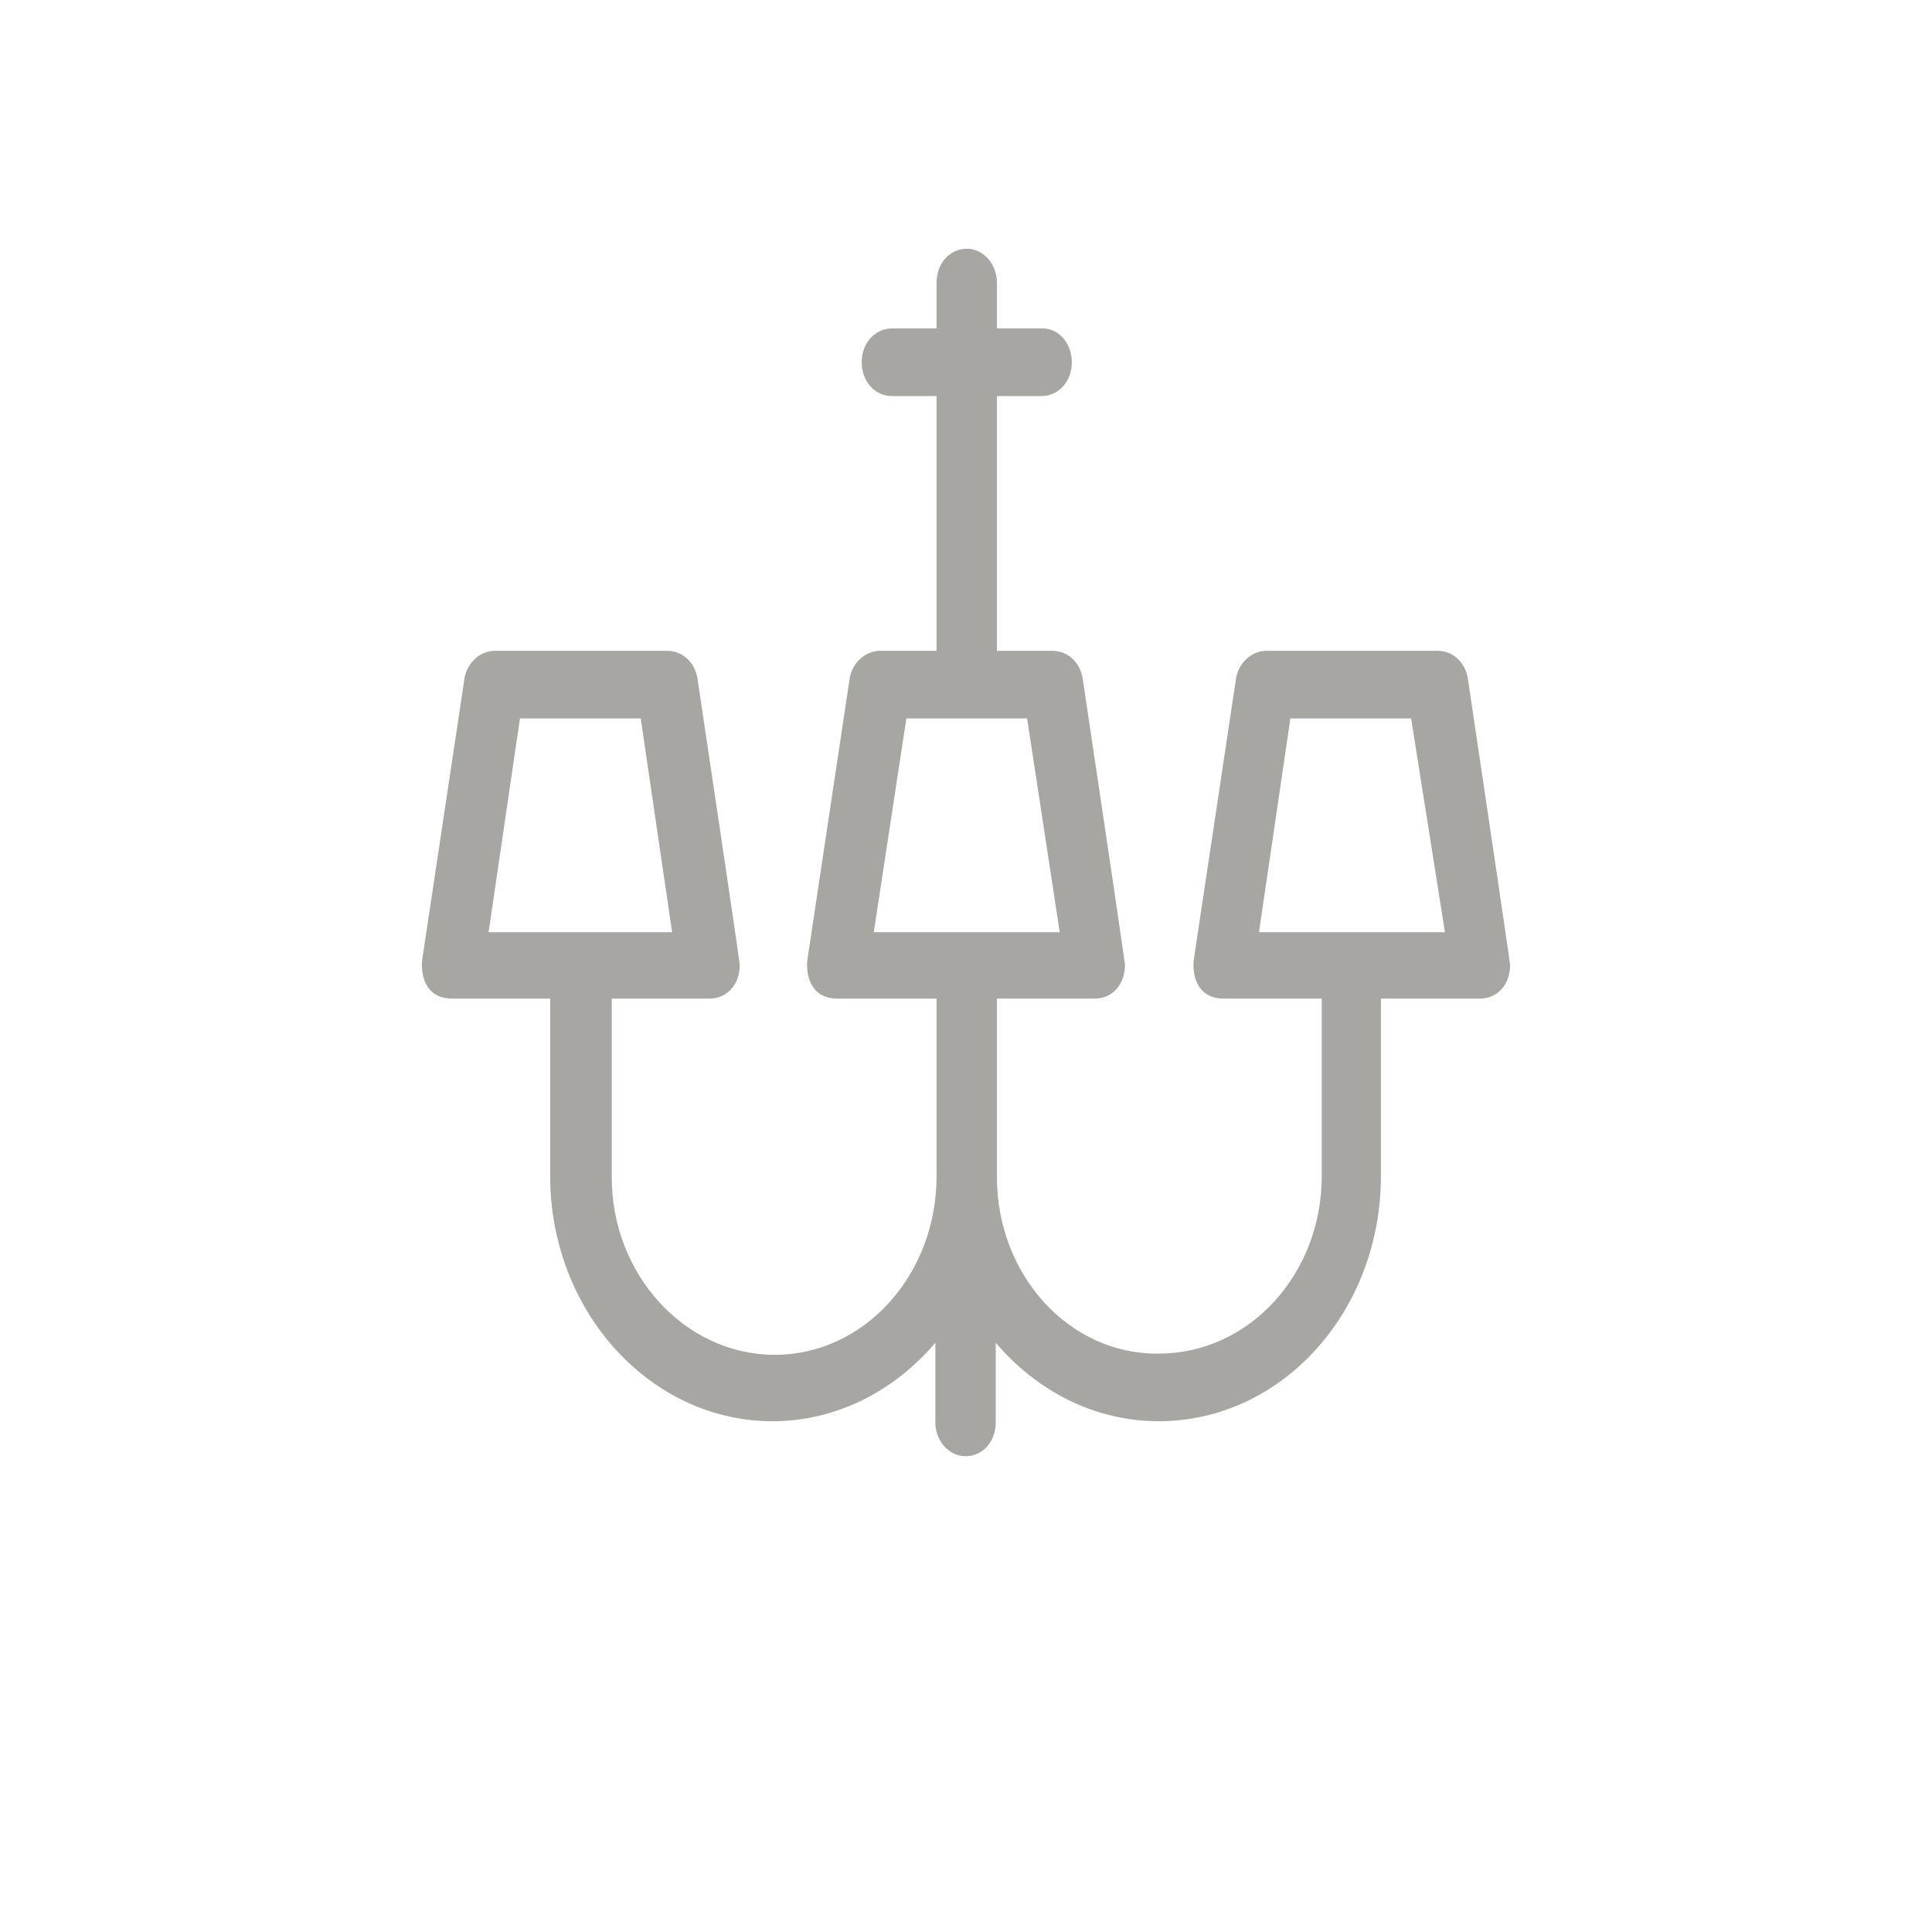
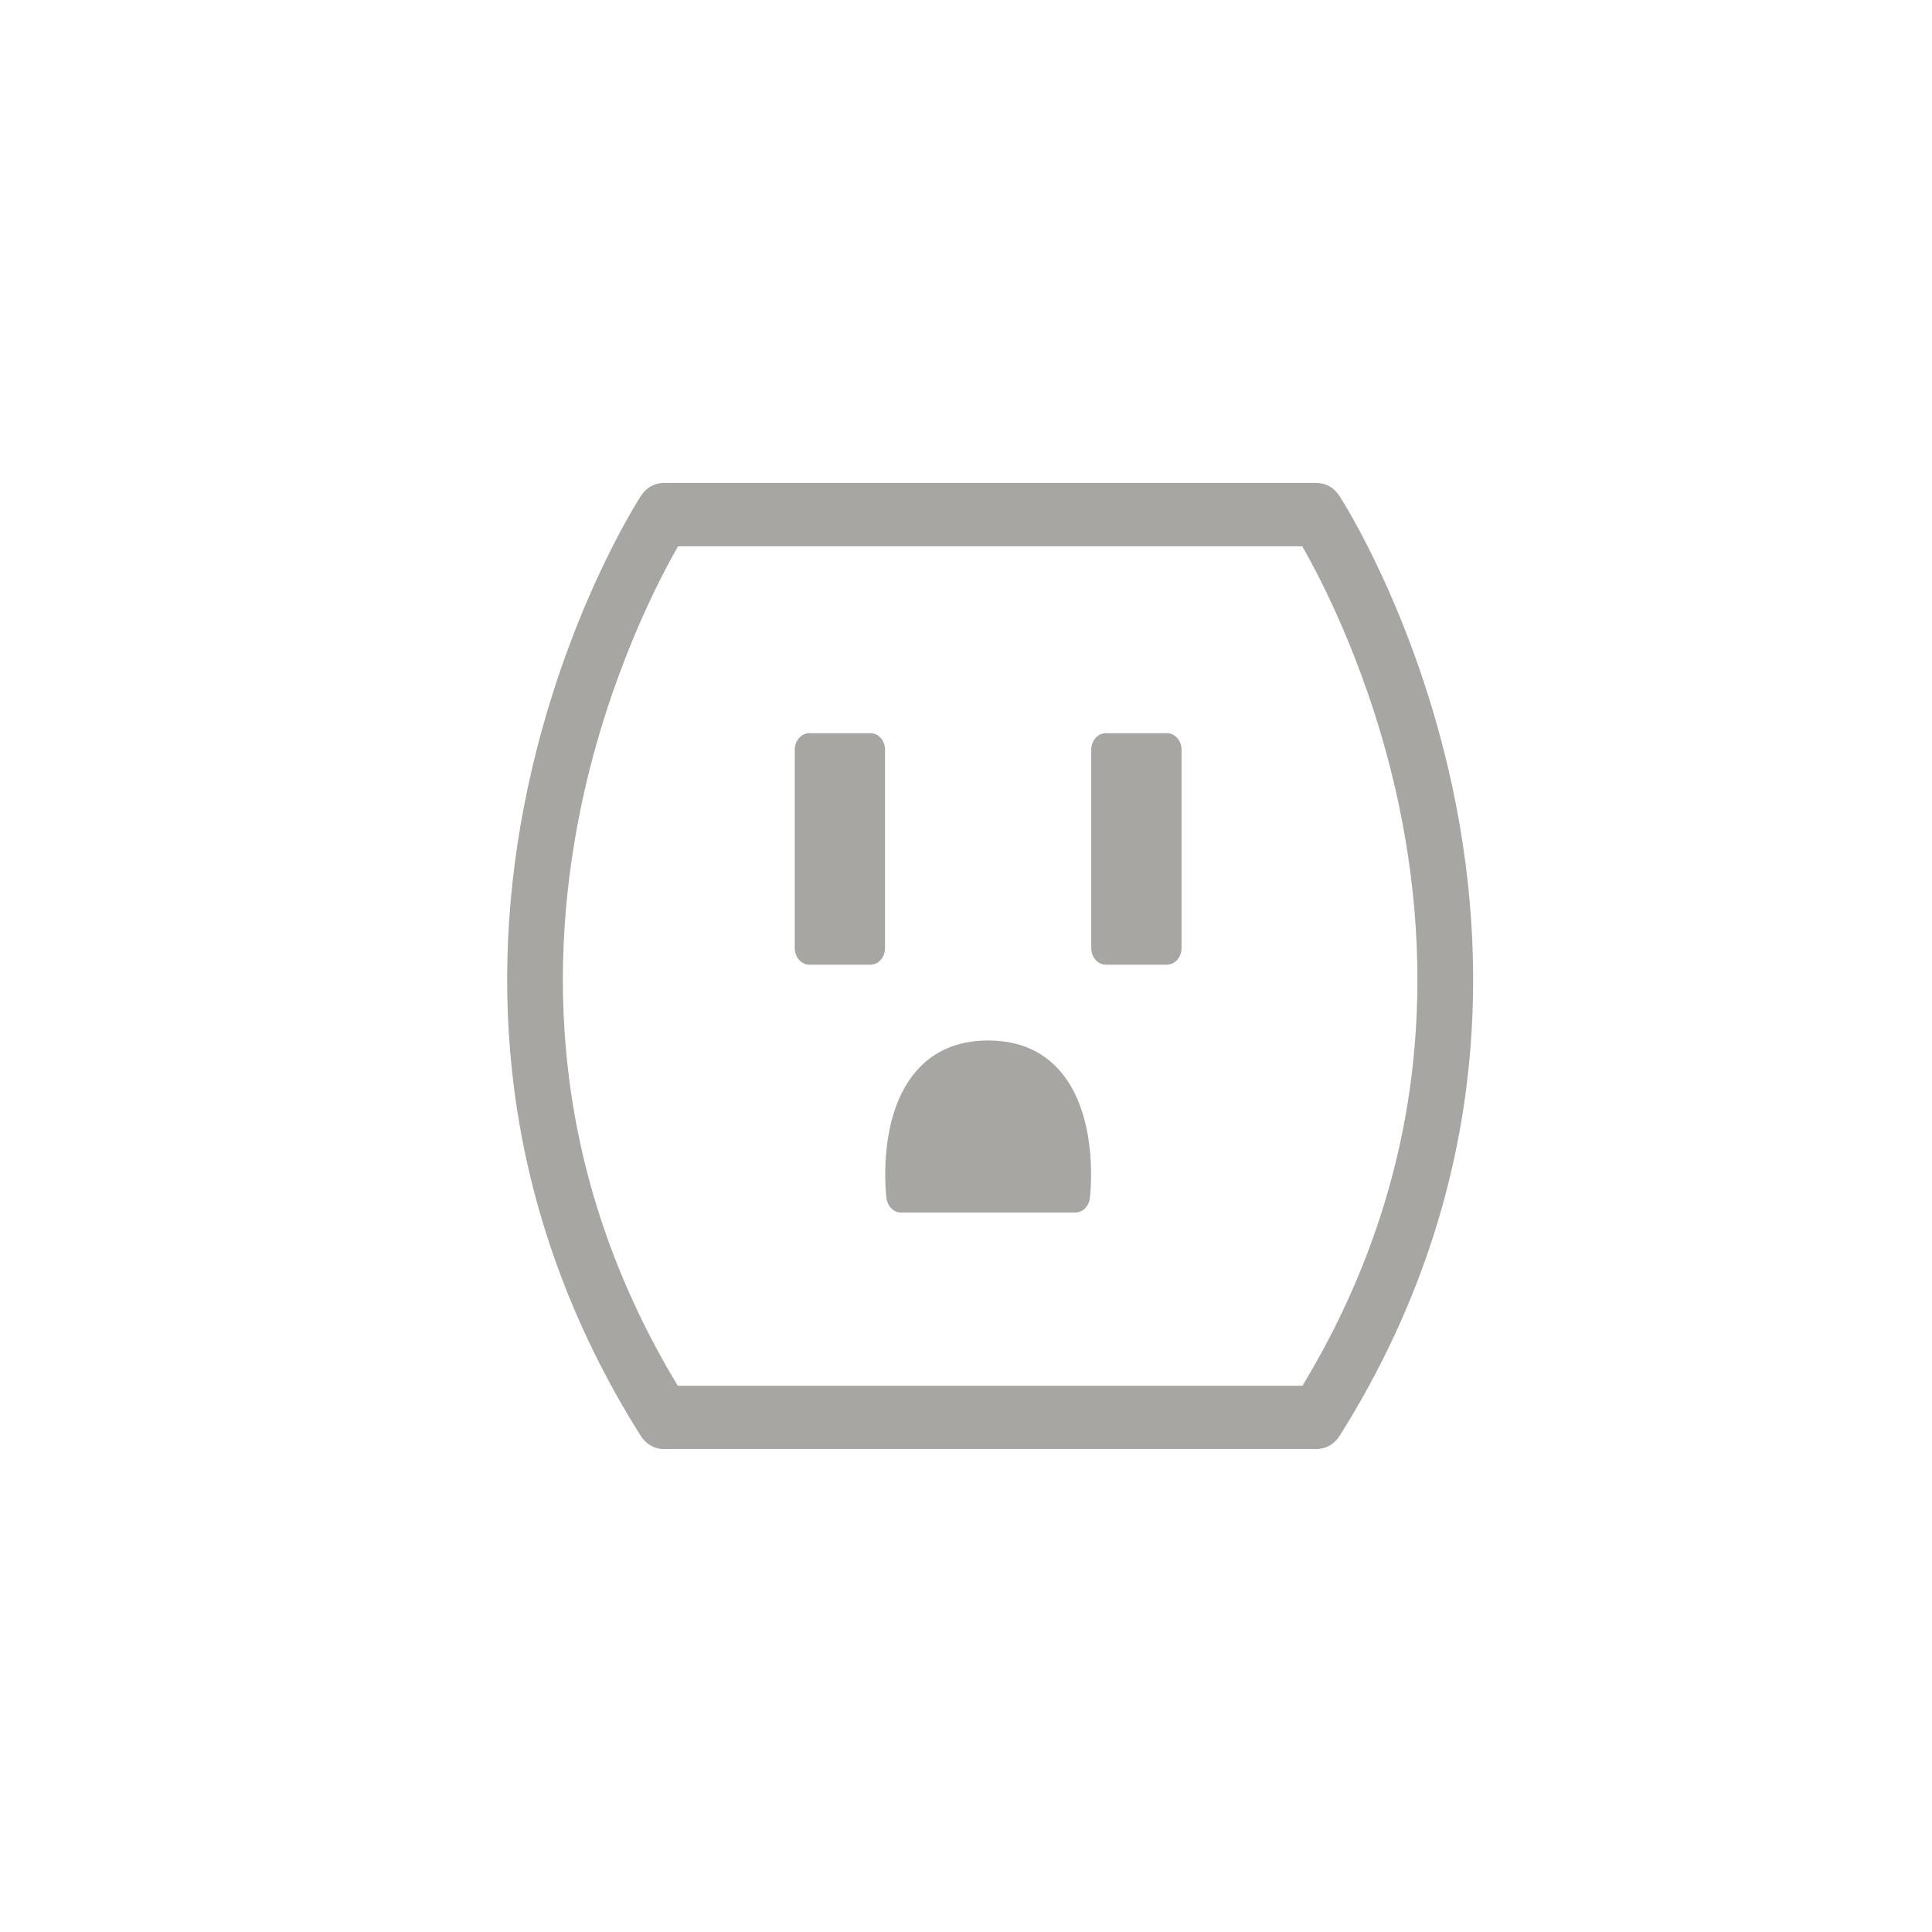
<svg xmlns="http://www.w3.org/2000/svg" version="1.1" id="Layer_1" x="0px" y="0px" width="160px" height="160px" viewBox="0 0 160 160" enable-background="new 0 0 160 160" xml:space="preserve">
  <g id="Symbols">
-     <g id="Chandelier">
-       <path id="Shape" fill="#A8A6A3" d="M121.562,56.2c-0.201-1.3-1.201-2.3-2.5-2.3h-14.201c-1.199,0-2.299,1-2.5,2.3l-3.5,23.3    c-0.1,0.8,0,3.2,2.5,3.2h8.102v14.7c0,8.1-6,14.699-13.5,14.699c-7.4,0.101-13.4-6.5-13.4-14.601V82.7h8.101    c1.399,0,2.5-1.101,2.5-2.8c0-0.3-3.5-23.7-3.5-23.7c-0.199-1.3-1.199-2.3-2.5-2.3h-4.601V32.8h3.701c1.398,0,2.5-1.2,2.5-2.8    s-1.102-2.8-2.4-2.8h-3.801v-3.8c0-1.5-1.1-2.8-2.5-2.8s-2.5,1.2-2.5,2.8v3.8h-3.7c-1.4,0-2.5,1.2-2.5,2.8s1.1,2.8,2.5,2.8h3.7    v21.1h-4.7c-1.2,0-2.3,1-2.5,2.3l-3.5,23.3c-0.1,0.8,0,3.2,2.5,3.2h8.2v14.7c0,8.199-6,14.8-13.4,14.8s-13.5-6.601-13.5-14.7V82.7    h8.1c1.4,0,2.5-1.101,2.5-2.8c0-0.3-3.5-23.7-3.5-23.7c-0.2-1.3-1.2-2.3-2.5-2.3h-14.3c-1.2,0-2.3,1-2.5,2.3l-3.5,23.3    c-0.1,0.8,0,3.2,2.5,3.2h8.1v14.7c0,11.199,8.3,20.3,18.4,20.3c5.3,0,10.1-2.5,13.5-6.5v6.601c0,1.5,1.1,2.799,2.5,2.799    c1.4,0,2.5-1.199,2.5-2.799V111.2c3.398,4,8.199,6.5,13.5,6.5c10.199,0,18.398-9.101,18.398-20.3V82.7h8.201    c1.399,0,2.5-1.101,2.5-2.8C125.062,79.7,121.562,56.2,121.562,56.2z M40.462,77.2l2.6-17.7h10l2.6,17.7H40.462z M72.362,77.2    l2.7-17.7h10l2.699,17.7H72.362z M104.264,77.2l2.6-17.7h10l2.8,17.7H104.264z" />
+     <g id="Socket">
+       <g id="Group-2" transform="translate(4, 5)">
+         <path id="Fill-1" fill="#A8A6A3" d="M52.132,109.762h51.731c4.822-7.963,7.847-16.484,8.994-25.332     c0.957-7.414,0.613-15.103-1.026-22.851c-2.263-10.679-6.401-18.577-7.983-21.335H52.152C50.571,43,46.429,50.897,44.169,61.579     c-1.642,7.748-1.983,15.437-1.025,22.851C44.289,93.277,47.312,101.799,52.132,109.762 M105.066,115h-54.13     c-0.746,0-1.443-0.41-1.876-1.094c-5.671-9-9.201-18.699-10.496-28.842c-1.034-8.108-0.643-16.49,1.163-24.917     c3.062-14.295,9.099-23.693,9.354-24.087c0.432-0.668,1.12-1.06,1.855-1.06h54.13c0.733,0,1.42,0.393,1.854,1.061     c0.257,0.394,6.287,9.792,9.354,24.087c1.804,8.428,2.199,16.808,1.164,24.917c-1.297,10.143-4.828,19.843-10.494,28.843     C106.51,114.592,105.812,115,105.066,115" />
+         <path id="Fill-4" fill="#A8A6A3" d="M70.613,94.036c0,0-1.445-11.494,7.22-11.494c8.668,0,7.219,11.494,7.219,11.494H70.613z" />
+         <path id="Fill-6" fill="#A8A6A3" d="M71.734,92.663H83.93c0.036-1.687-0.125-4.772-1.658-6.774     c-1.011-1.32-2.465-1.966-4.437-1.966c-1.976,0-3.427,0.647-4.443,1.979C71.952,87.788,71.693,90.798,71.734,92.663      M85.055,95.415h-14.44c-0.604,0-1.115-0.507-1.199-1.181c-0.033-0.256-0.757-6.332,2.146-10.142     c1.482-1.942,3.592-2.923,6.274-2.923c2.681,0,4.791,0.979,6.276,2.923c2.896,3.812,2.177,9.886,2.146,10.142     C86.166,94.908,85.662,95.415,85.055,95.415" />
+         <polygon id="Fill-8" fill="#A8A6A3" points="63.031,73.514 68.085,73.514 68.085,57.094 63.031,57.094    " />
+         <path id="Fill-10" fill="#A8A6A3" d="M64.242,72.136h2.633V58.472h-2.633V72.136z M68.085,74.892h-5.056     c-0.667,0-1.211-0.618-1.211-1.376V57.094c0-0.761,0.543-1.376,1.211-1.376h5.056c0.67,0,1.211,0.615,1.211,1.376v16.42     C69.297,74.272,68.757,74.892,68.085,74.892L68.085,74.892z" />
+         <polygon id="Fill-11" fill="#A8A6A3" points="87.585,73.514 92.635,73.514 92.635,57.094 87.585,57.094    " />
+         <path id="Fill-12" fill="#A8A6A3" d="M88.793,72.136h2.634V58.472h-2.634V72.136z M92.635,74.892h-5.05     c-0.673,0-1.214-0.618-1.214-1.376V57.094c0-0.761,0.541-1.376,1.214-1.376h5.05c0.674,0,1.215,0.615,1.215,1.376v16.42     C93.85,74.272,93.309,74.892,92.635,74.892L92.635,74.892z" />
+       </g>
    </g>
  </g>
</svg>
